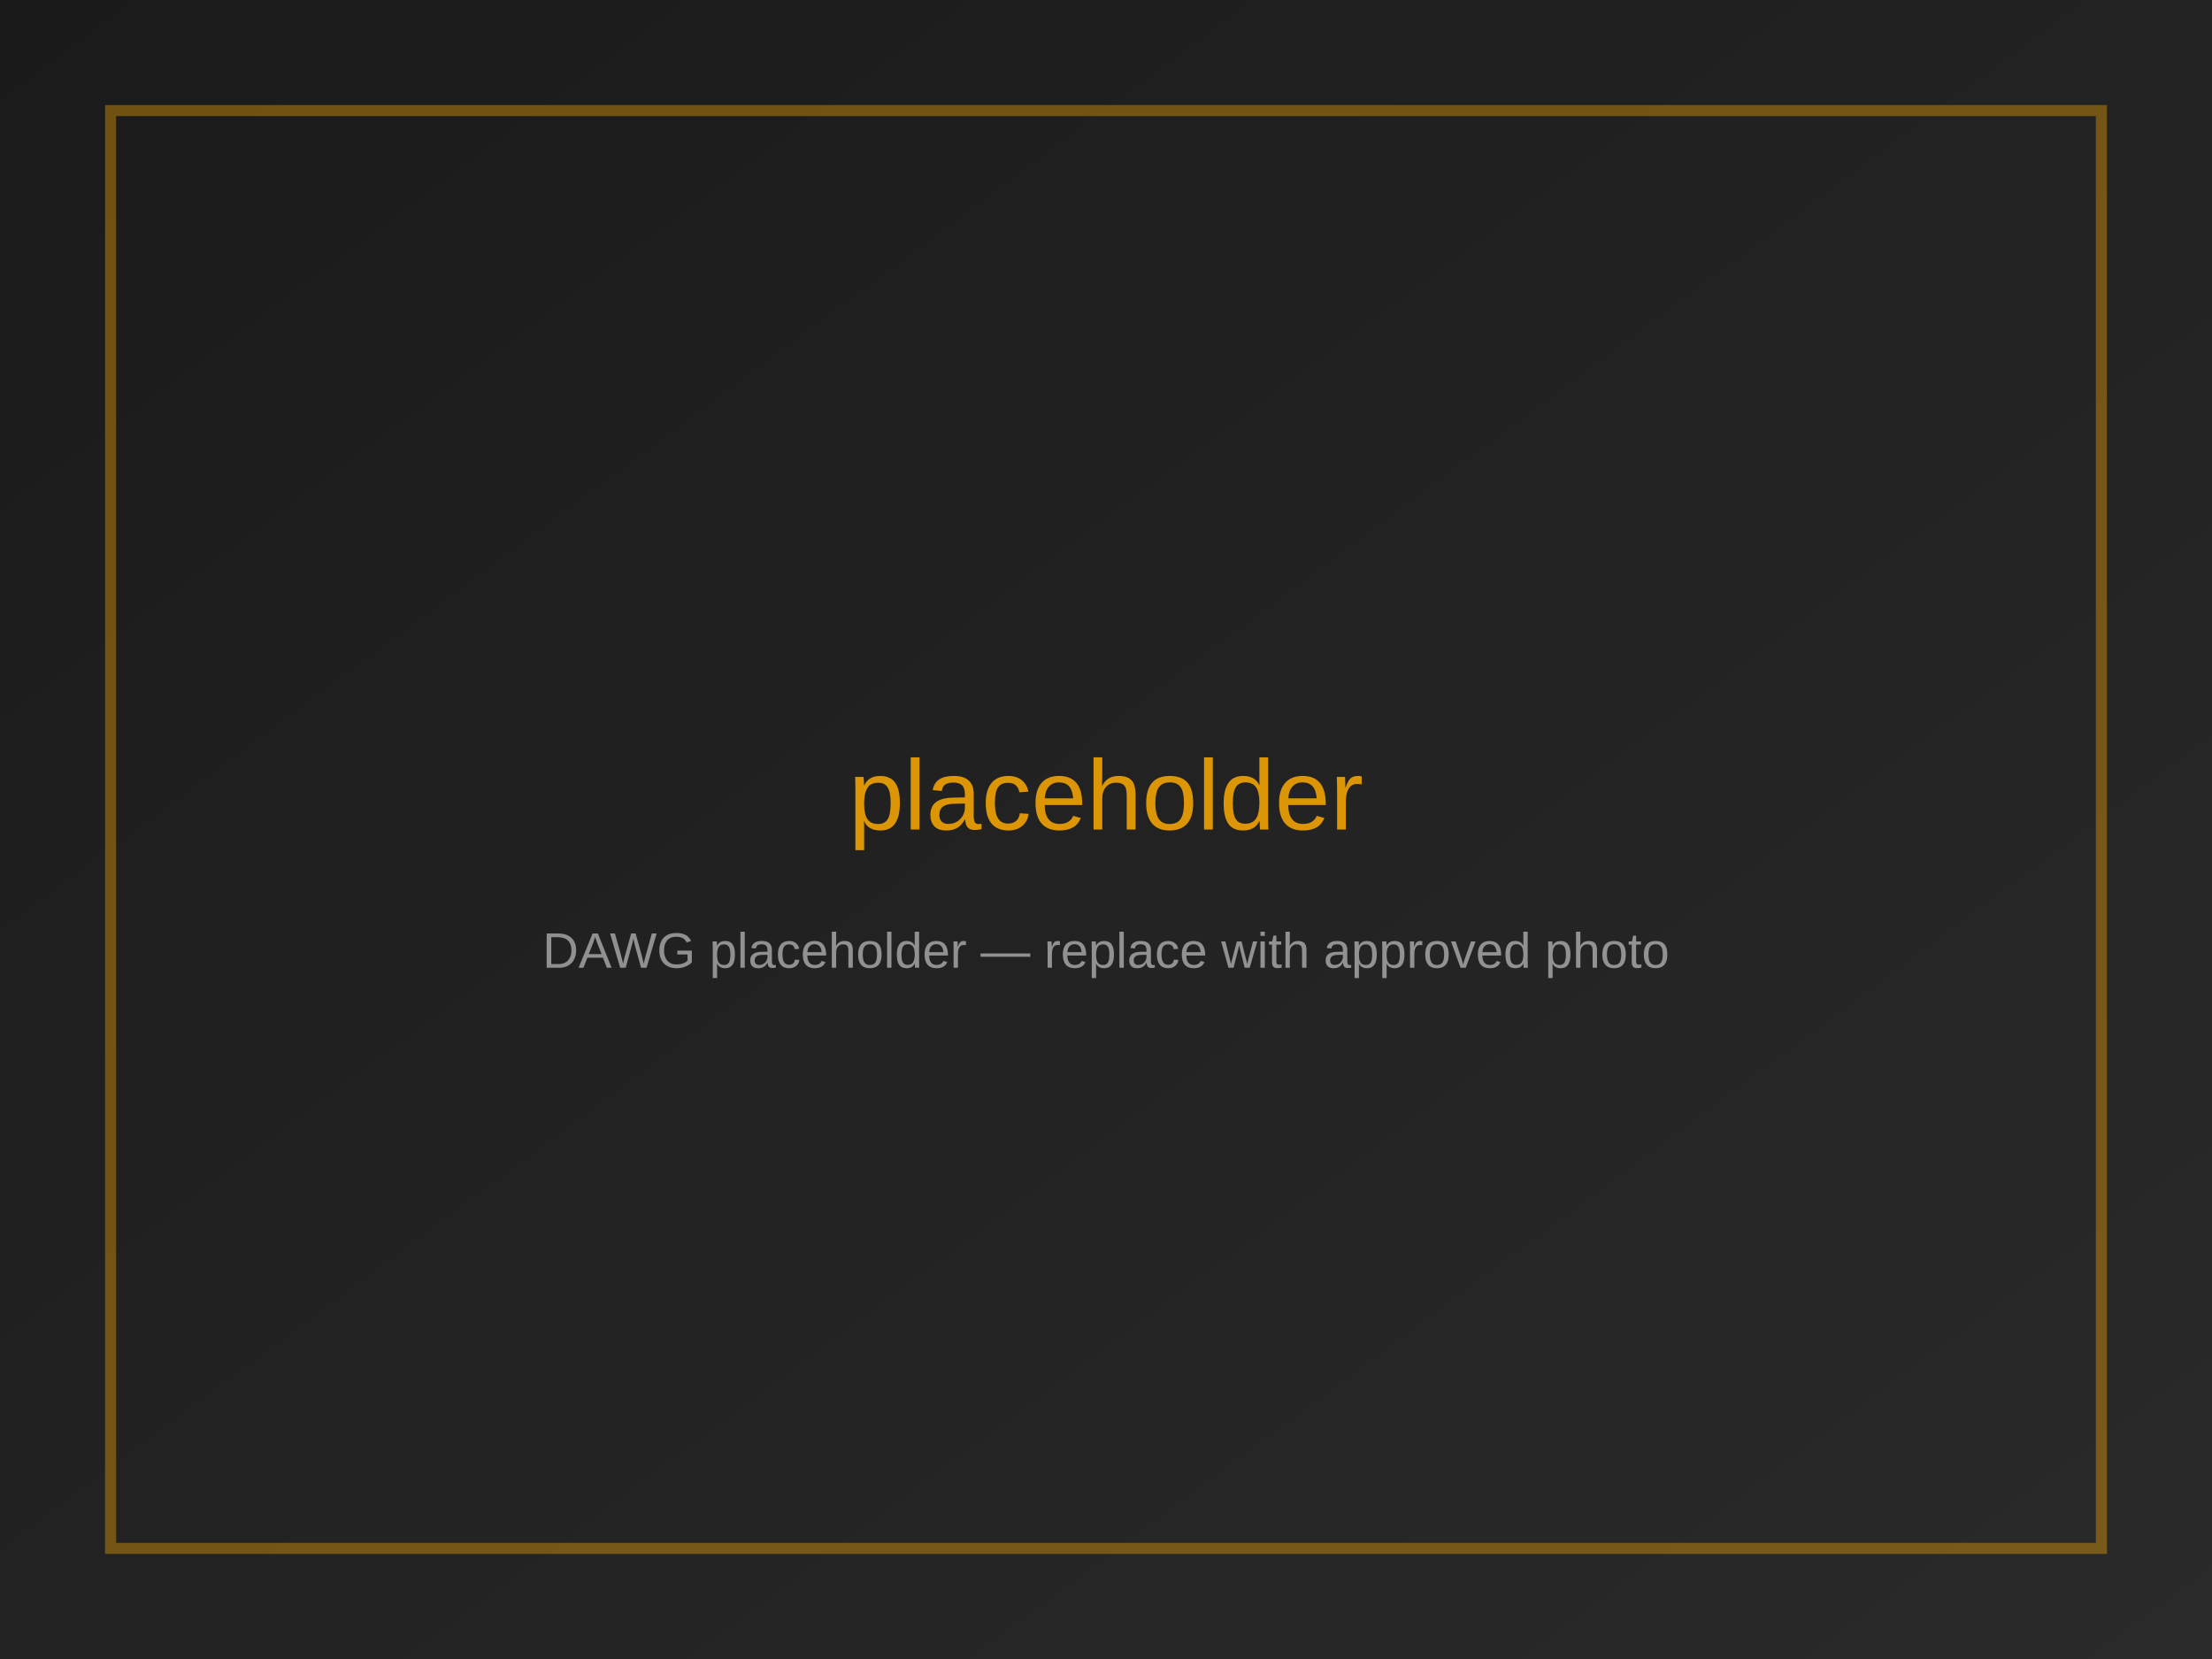
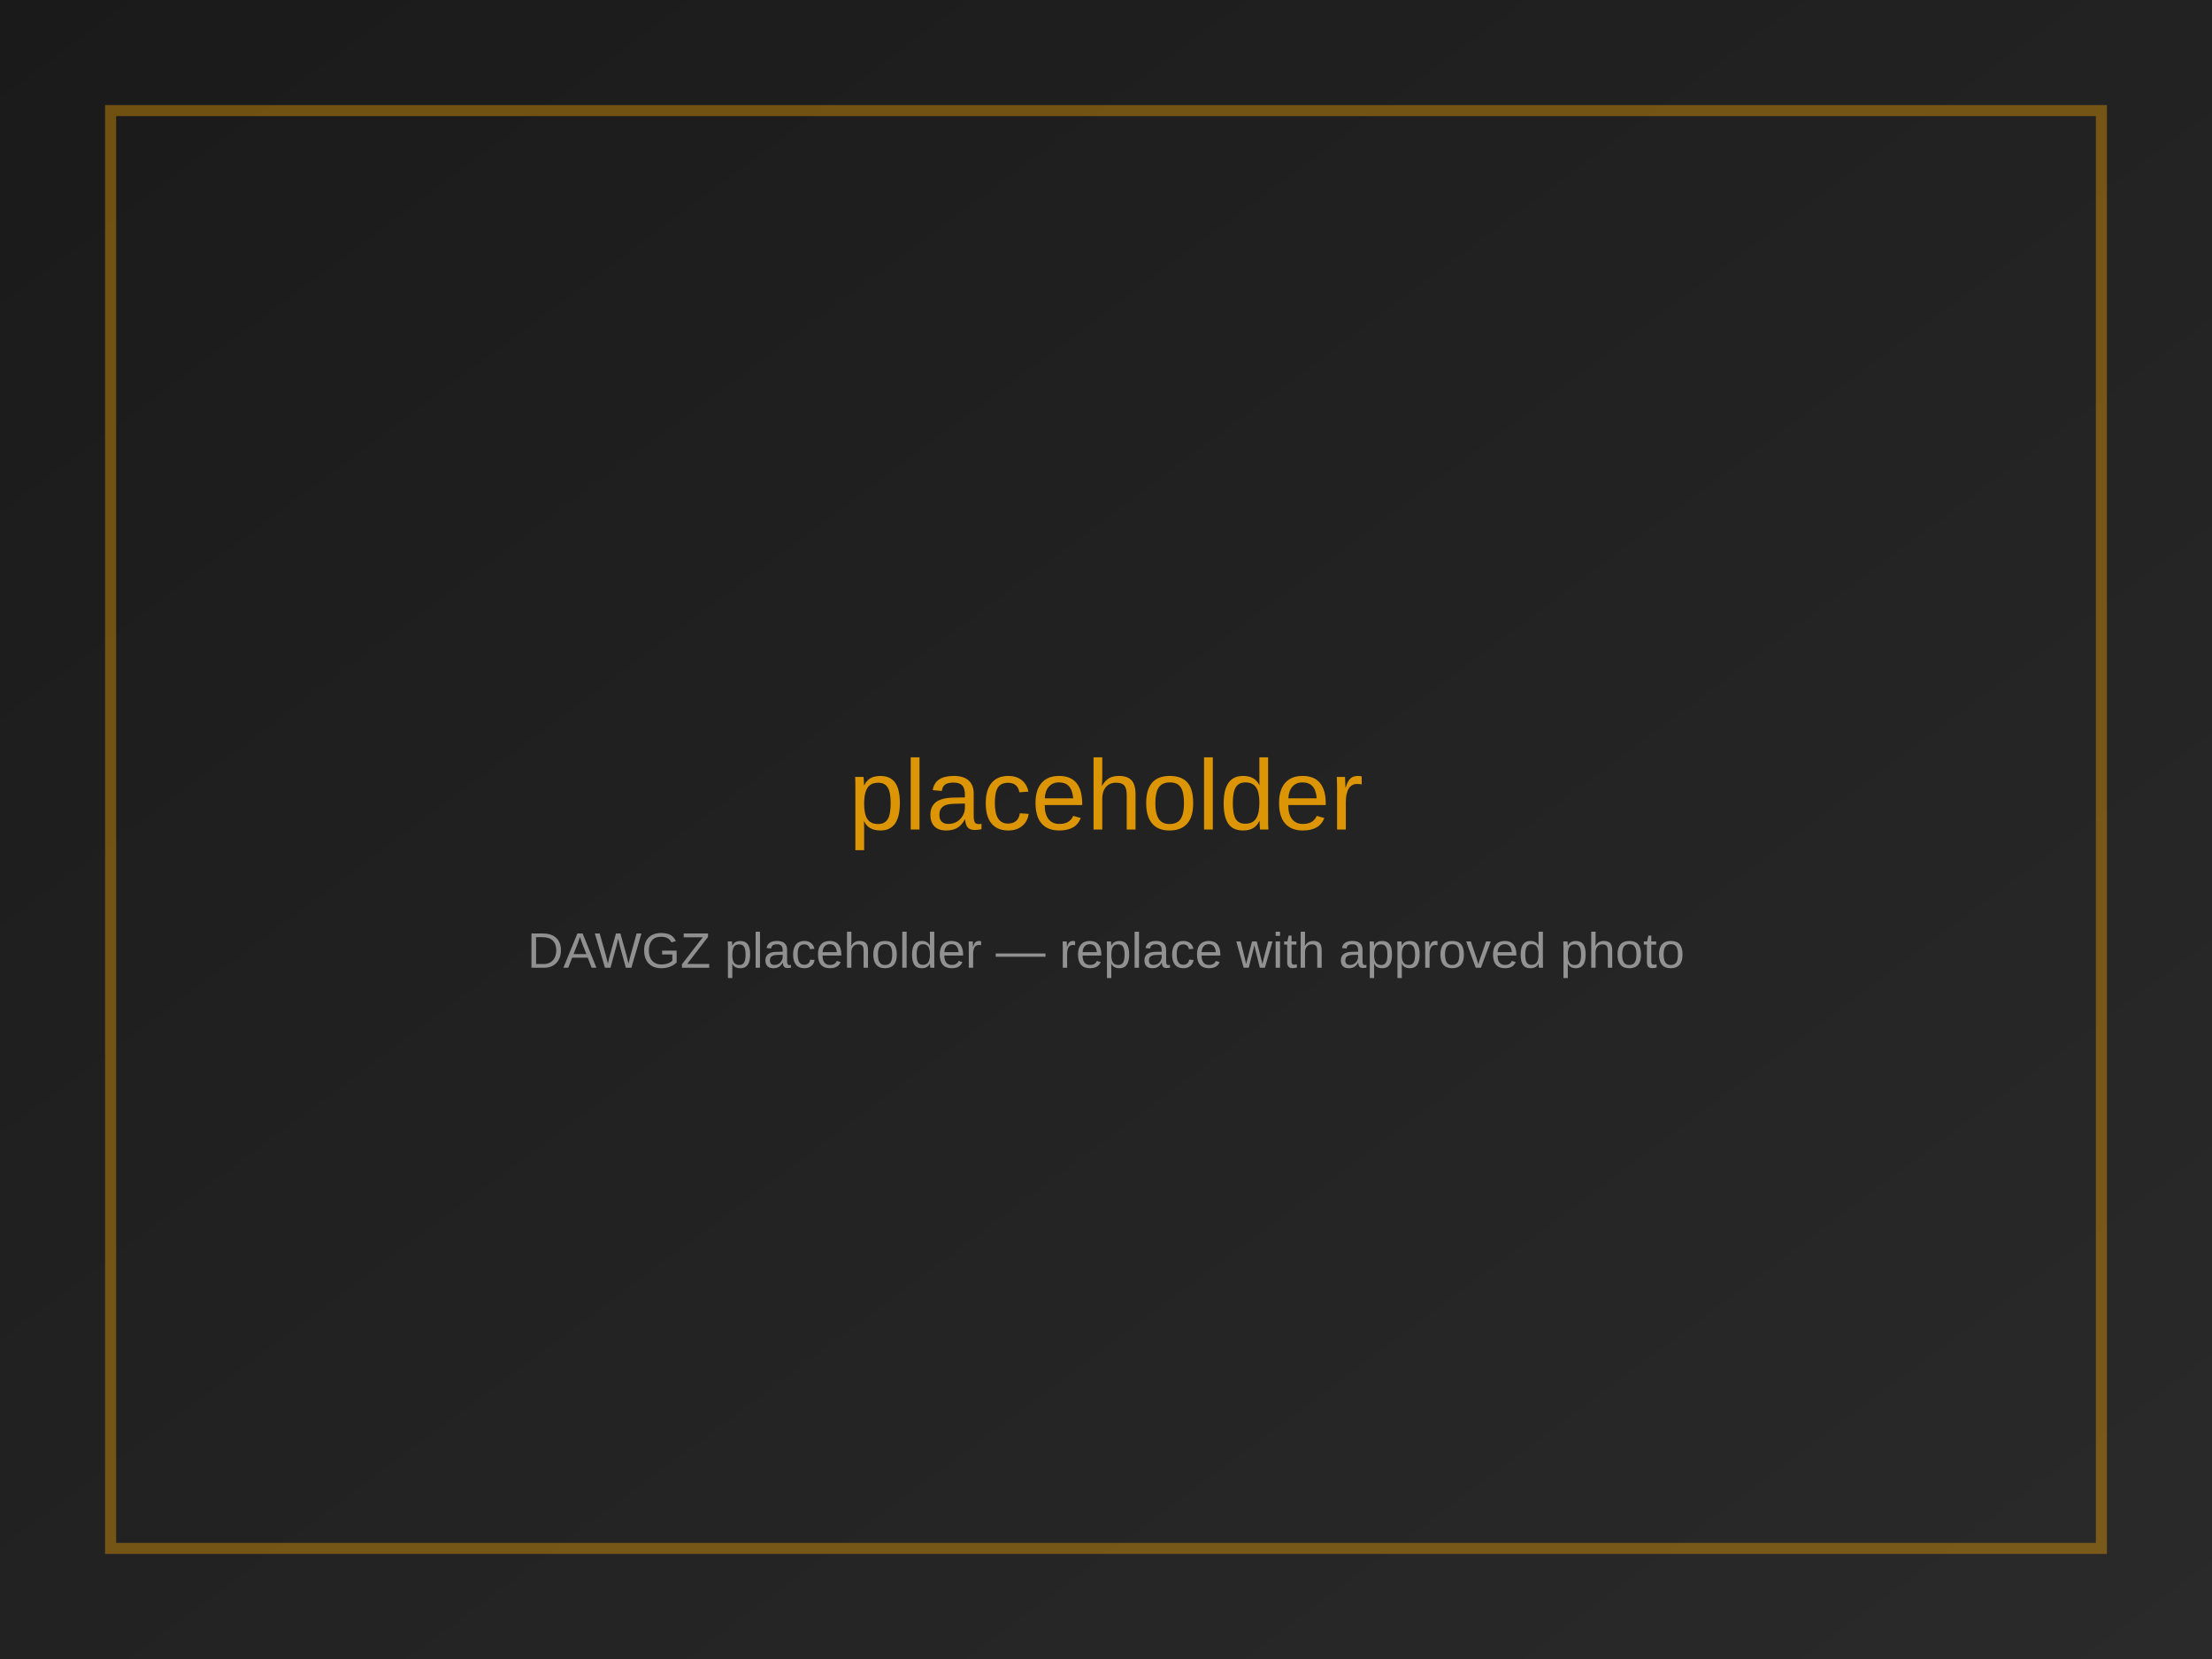
<svg xmlns="http://www.w3.org/2000/svg" viewBox="0 0 800 600" role="img">
  <defs>
    <linearGradient id="g" x1="0" y1="0" x2="1" y2="1">
      <stop offset="0%" stop-color="#1a1a1a" />
      <stop offset="100%" stop-color="#2a2a2a" />
    </linearGradient>
  </defs>
  <rect width="800" height="600" fill="url(#g)" />
  <rect x="40" y="40" width="720" height="520" fill="none" stroke="#F0A202" stroke-width="4" opacity="0.4" />
  <text x="400" y="300" text-anchor="middle" font-family="Arial, sans-serif" font-size="36" fill="#F0A202" opacity="0.9">placeholder</text>
-   <text x="400" y="350" text-anchor="middle" font-family="Arial, sans-serif" font-size="18" fill="#ffffff" opacity="0.5">DAWG placeholder — replace with approved photo</text>
+   <text x="400" y="350" text-anchor="middle" font-family="Arial, sans-serif" font-size="18" fill="#ffffff" opacity="0.5">DAWGZ placeholder — replace with approved photo</text>
</svg>
